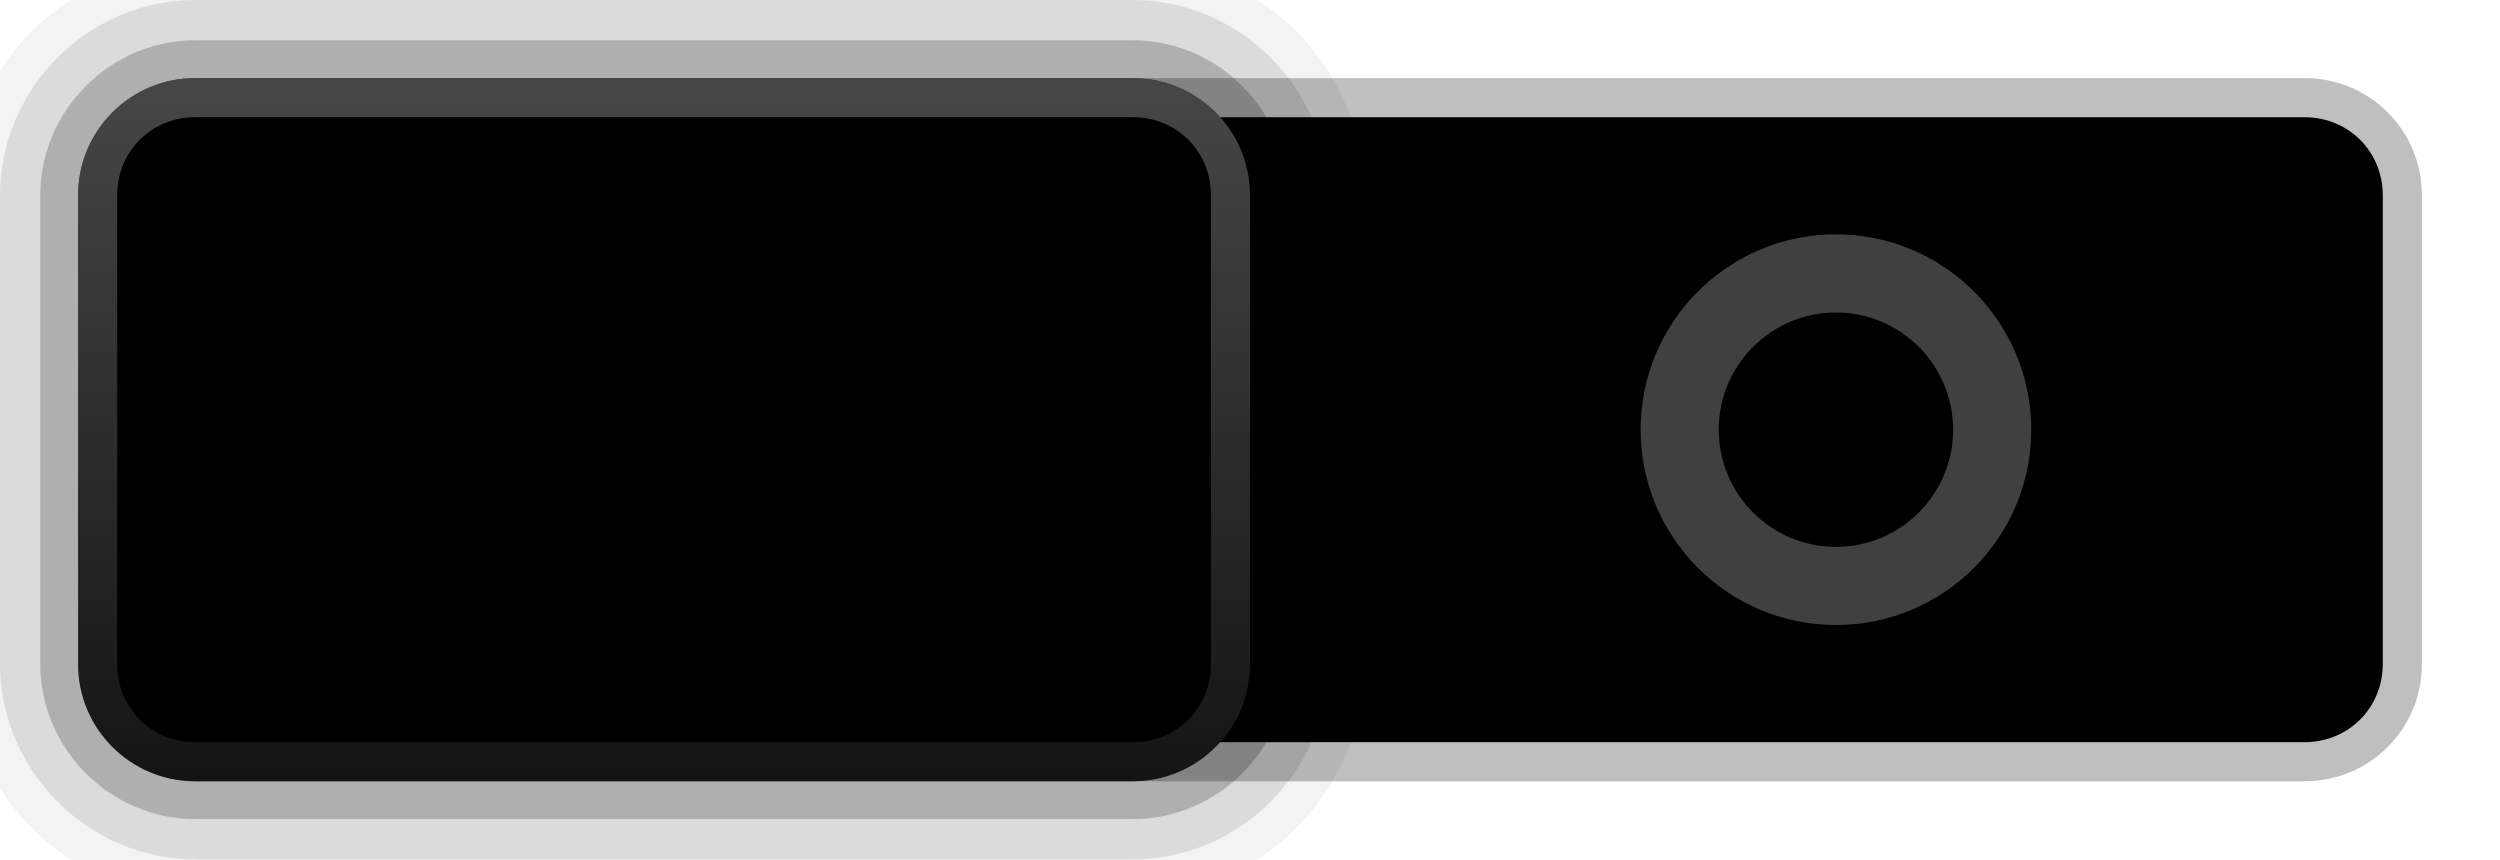
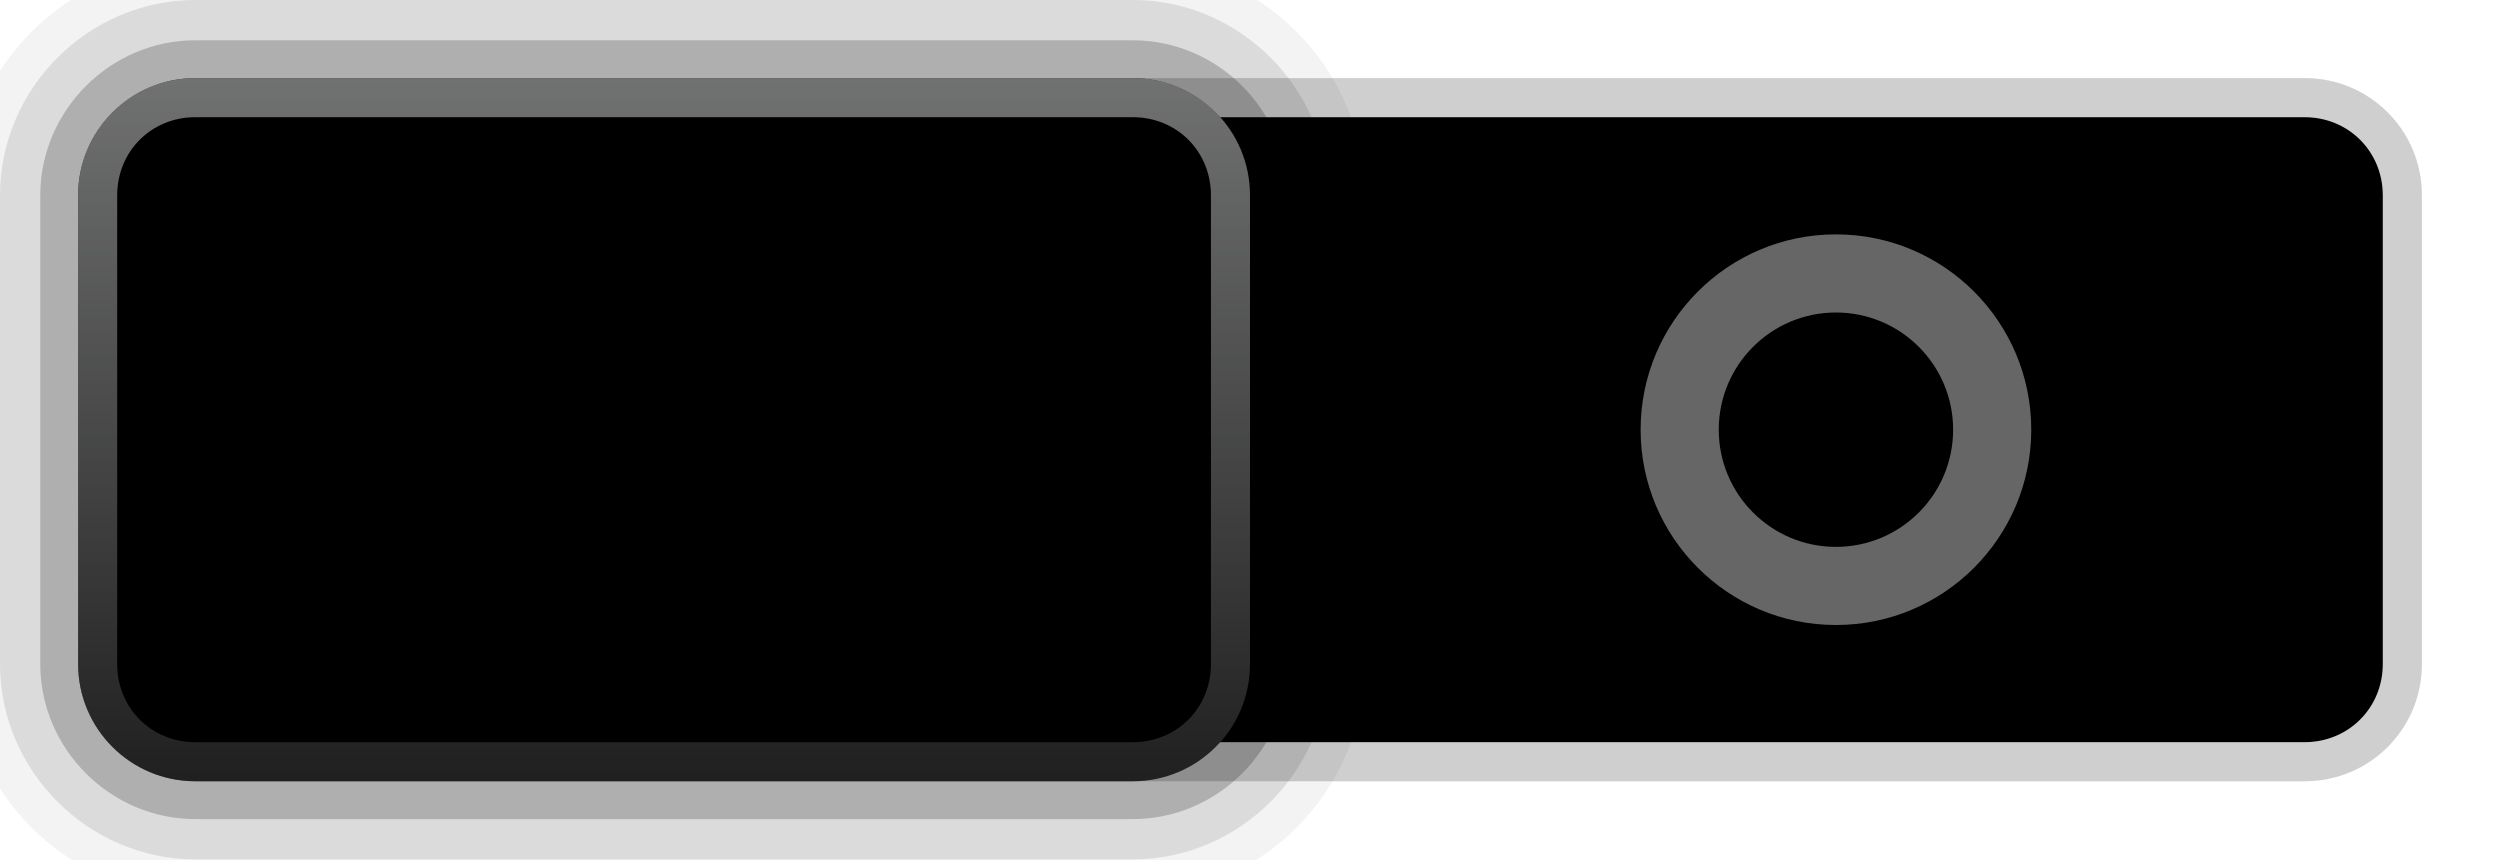
<svg xmlns="http://www.w3.org/2000/svg" xmlns:xlink="http://www.w3.org/1999/xlink" version="1.1" width="64" height="22" id="svg3273">
  <defs id="defs3275">
    <linearGradient id="linearGradient3883">
      <stop id="stop3885" style="stop-color:#000000;stop-opacity:1" offset="0" />
      <stop id="stop3887" style="stop-color:#000000;stop-opacity:1" offset="1" />
    </linearGradient>
    <linearGradient id="linearGradient4649">
      <stop id="stop4651" style="stop-color:#000000;stop-opacity:0;" offset="0" />
      <stop id="stop4653" style="stop-color:#000000;stop-opacity:0.275;" offset="1" />
    </linearGradient>
    <linearGradient id="linearGradient3921">
      <stop offset="0" style="stop-color:#ffffff;stop-opacity:0;" id="stop3923" />
      <stop offset="1" style="stop-color:#ffffff;stop-opacity:0.157;" id="stop3925" />
    </linearGradient>
    <linearGradient id="linearGradient3985">
      <stop style="stop-color:#ffffff;stop-opacity:1;" offset="0" id="stop3987" />
      <stop style="stop-color:#ffffff;stop-opacity:0;" offset="1" id="stop3989" />
    </linearGradient>
    <linearGradient id="linearGradient3938">
      <stop style="stop-color:#a0a0a0;stop-opacity:1;" offset="0" id="stop3940" />
      <stop style="stop-color:#dcdcdc;stop-opacity:1;" offset="1" id="stop3942" />
    </linearGradient>
    <linearGradient id="linearGradient4095">
      <stop id="stop4097" style="stop-color:#131313;stop-opacity:1" offset="0" />
      <stop id="stop4099" style="stop-color:#131313;stop-opacity:0" offset="1" />
    </linearGradient>
    <linearGradient xlink:href="#linearGradient3921" id="linearGradient3152" gradientUnits="userSpaceOnUse" gradientTransform="translate(-64.5,-20.49999)" x1="40.812" y1="19.5" x2="40.812" y2="-0.5" />
    <linearGradient xlink:href="#linearGradient3938" id="linearGradient3128" gradientUnits="userSpaceOnUse" gradientTransform="translate(-32,0)" x1="48" y1="21" x2="48" y2="2" />
    <linearGradient id="linearGradient3990-9">
      <stop id="stop3992-5" style="stop-color:#ffffff;stop-opacity:1" offset="0" />
      <stop id="stop3994-0" style="stop-color:#ffffff;stop-opacity:0" offset="1" />
    </linearGradient>
    <linearGradient y2="39" x2="41" y1="1" x1="41" gradientUnits="userSpaceOnUse" id="linearGradient3077-4" xlink:href="#linearGradient4095" gradientTransform="matrix(1,0,0,-1,-32,22)" />
    <radialGradient xlink:href="#linearGradient3988" id="radialGradient4013" gradientUnits="userSpaceOnUse" gradientTransform="matrix(11,0,0,10,-448,-99)" cx="42.5" cy="11" fx="42.5" fy="11" r="0.5" />
    <linearGradient id="linearGradient3988">
      <stop id="stop3990" offset="0" style="stop-color:#000000;stop-opacity:1;" />
      <stop style="stop-color:#000000;stop-opacity:0.706;" offset="0.6" id="stop3997" />
      <stop id="stop3993" offset="1" style="stop-color:#000000;stop-opacity:0;" />
    </linearGradient>
    <radialGradient xlink:href="#linearGradient3976" id="radialGradient4011" gradientUnits="userSpaceOnUse" gradientTransform="matrix(11,0,0,10,-447,-99)" cx="42.5" cy="11" fx="42.5" fy="11" r="0.5" />
    <linearGradient id="linearGradient3976">
      <stop style="stop-color:#ffffff;stop-opacity:1;" offset="0" id="stop3978" />
      <stop id="stop3995" offset="0.6" style="stop-color:#ffffff;stop-opacity:0.706;" />
      <stop style="stop-color:#ffffff;stop-opacity:0;" offset="1" id="stop3980" />
    </linearGradient>
    <radialGradient xlink:href="#linearGradient3988" id="radialGradient4005" gradientUnits="userSpaceOnUse" gradientTransform="matrix(11,0,0,10,-452,-99)" cx="42.5" cy="11" fx="42.5" fy="11" r="0.5" />
    <radialGradient xlink:href="#linearGradient3976" id="radialGradient4003" gradientUnits="userSpaceOnUse" gradientTransform="matrix(11,0,0,10,-451,-99)" cx="42.5" cy="11" fx="42.5" fy="11" r="0.5" />
    <radialGradient xlink:href="#linearGradient3988" id="radialGradient3986" gradientUnits="userSpaceOnUse" gradientTransform="matrix(11,0,0,10,-456,-99)" cx="42.5" cy="11" fx="42.5" fy="11" r="0.5" />
    <radialGradient r="0.5" fy="11" fx="42.5" cy="11" cx="42.5" gradientTransform="matrix(11,0,0,10,-455,-99)" gradientUnits="userSpaceOnUse" id="radialGradient4077" xlink:href="#linearGradient3976" />
    <linearGradient xlink:href="#linearGradient3938" id="linearGradient3951" gradientUnits="userSpaceOnUse" gradientTransform="translate(-32,0)" x1="48" y1="21" x2="48" y2="2" />
    <linearGradient xlink:href="#linearGradient3990-9" id="linearGradient3953" gradientUnits="userSpaceOnUse" gradientTransform="translate(-32,0)" x1="41" y1="1" x2="41" y2="28" />
    <radialGradient xlink:href="#linearGradient3976" id="radialGradient3955" gradientUnits="userSpaceOnUse" gradientTransform="matrix(11,0,0,10,-455,-99)" cx="42.5" cy="11" fx="42.5" fy="11" r="0.5" />
    <radialGradient xlink:href="#linearGradient3988" id="radialGradient3957" gradientUnits="userSpaceOnUse" gradientTransform="matrix(11,0,0,10,-456,-99)" cx="42.5" cy="11" fx="42.5" fy="11" r="0.5" />
    <radialGradient xlink:href="#linearGradient3976" id="radialGradient3959" gradientUnits="userSpaceOnUse" gradientTransform="matrix(11,0,0,10,-451,-99)" cx="42.5" cy="11" fx="42.5" fy="11" r="0.5" />
    <radialGradient xlink:href="#linearGradient3988" id="radialGradient3961" gradientUnits="userSpaceOnUse" gradientTransform="matrix(11,0,0,10,-452,-99)" cx="42.5" cy="11" fx="42.5" fy="11" r="0.5" />
    <radialGradient xlink:href="#linearGradient3976" id="radialGradient3963" gradientUnits="userSpaceOnUse" gradientTransform="matrix(11,0,0,10,-447,-99)" cx="42.5" cy="11" fx="42.5" fy="11" r="0.5" />
    <radialGradient xlink:href="#linearGradient3988" id="radialGradient3965" gradientUnits="userSpaceOnUse" gradientTransform="matrix(11,0,0,10,-448,-99)" cx="42.5" cy="11" fx="42.5" fy="11" r="0.5" />
    <linearGradient xlink:href="#linearGradient3938" id="linearGradient3971" gradientUnits="userSpaceOnUse" gradientTransform="translate(-32,0)" x1="48" y1="21" x2="48" y2="2" />
    <linearGradient xlink:href="#linearGradient3938" id="linearGradient3975" gradientUnits="userSpaceOnUse" gradientTransform="translate(-32,0)" x1="48" y1="21" x2="48" y2="2" />
    <linearGradient xlink:href="#linearGradient3938" id="linearGradient3978" gradientUnits="userSpaceOnUse" gradientTransform="translate(-32,0)" x1="48" y1="21" x2="48" y2="2" />
    <linearGradient xlink:href="#linearGradient3938" id="linearGradient3983" gradientUnits="userSpaceOnUse" gradientTransform="translate(-32,0)" x1="48" y1="21" x2="48" y2="2" />
    <linearGradient xlink:href="#linearGradient3938" id="linearGradient4062" gradientUnits="userSpaceOnUse" gradientTransform="translate(-32,0)" x1="48" y1="21" x2="48" y2="2" />
    <linearGradient xlink:href="#linearGradient3938" id="linearGradient4066" gradientUnits="userSpaceOnUse" gradientTransform="translate(-32,0)" x1="48" y1="21" x2="48" y2="2" />
    <linearGradient xlink:href="#linearGradient3938" id="linearGradient4071" gradientUnits="userSpaceOnUse" gradientTransform="translate(-32,0)" x1="48" y1="21" x2="48" y2="2" />
    <linearGradient xlink:href="#linearGradient3985" id="linearGradient4074" gradientUnits="userSpaceOnUse" gradientTransform="matrix(1,0,0,-1,-32,22)" x1="48" y1="21" x2="48" y2="-4" />
    <radialGradient xlink:href="#linearGradient3988-5" id="radialGradient4013-9" gradientUnits="userSpaceOnUse" gradientTransform="matrix(11,0,0,10,-448,-99)" cx="42.5" cy="11" fx="42.5" fy="11" r="0.5" />
    <linearGradient id="linearGradient3988-5">
      <stop id="stop3990-8" offset="0" style="stop-color:#000000;stop-opacity:1;" />
      <stop style="stop-color:#000000;stop-opacity:0.706;" offset="0.6" id="stop3997-5" />
      <stop id="stop3993-8" offset="1" style="stop-color:#000000;stop-opacity:0;" />
    </linearGradient>
    <radialGradient xlink:href="#linearGradient3976-2" id="radialGradient4011-7" gradientUnits="userSpaceOnUse" gradientTransform="matrix(11,0,0,10,-447,-99)" cx="42.5" cy="11" fx="42.5" fy="11" r="0.5" />
    <linearGradient id="linearGradient3976-2">
      <stop style="stop-color:#ffffff;stop-opacity:1;" offset="0" id="stop3978-8" />
      <stop id="stop3995-9" offset="0.6" style="stop-color:#ffffff;stop-opacity:0.706;" />
      <stop style="stop-color:#ffffff;stop-opacity:0;" offset="1" id="stop3980-6" />
    </linearGradient>
    <radialGradient xlink:href="#linearGradient3988-5" id="radialGradient4005-9" gradientUnits="userSpaceOnUse" gradientTransform="matrix(11,0,0,10,-452,-99)" cx="42.5" cy="11" fx="42.5" fy="11" r="0.5" />
    <radialGradient xlink:href="#linearGradient3976-2" id="radialGradient4003-1" gradientUnits="userSpaceOnUse" gradientTransform="matrix(11,0,0,10,-451,-99)" cx="42.5" cy="11" fx="42.5" fy="11" r="0.5" />
    <radialGradient xlink:href="#linearGradient3988-5" id="radialGradient3986-1" gradientUnits="userSpaceOnUse" gradientTransform="matrix(11,0,0,10,-456,-99)" cx="42.5" cy="11" fx="42.5" fy="11" r="0.5" />
    <radialGradient r="0.5" fy="11" fx="42.5" cy="11" cx="42.5" gradientTransform="matrix(11,0,0,10,-455,-99)" gradientUnits="userSpaceOnUse" id="radialGradient4077-8" xlink:href="#linearGradient3976-2" />
    <linearGradient y2="28" x2="41" y1="1" x1="41" gradientUnits="userSpaceOnUse" id="linearGradient3077-4-9" xlink:href="#linearGradient3990-9-4" gradientTransform="translate(-32,0)" />
    <linearGradient id="linearGradient3990-9-4">
      <stop id="stop3992-5-7" style="stop-color:#ffffff;stop-opacity:1" offset="0" />
      <stop id="stop3994-0-8" style="stop-color:#ffffff;stop-opacity:0" offset="1" />
    </linearGradient>
    <linearGradient id="linearGradient3938-4">
      <stop style="stop-color:#a0a0a0;stop-opacity:1;" offset="0" id="stop3940-9" />
      <stop style="stop-color:#dcdcdc;stop-opacity:1;" offset="1" id="stop3942-9" />
    </linearGradient>
    <linearGradient y2="2" x2="48" y1="21" x1="48" gradientTransform="translate(-32,0)" gradientUnits="userSpaceOnUse" id="linearGradient3228" xlink:href="#linearGradient3938-4" />
    <linearGradient xlink:href="#linearGradient3938-4" id="linearGradient4265" gradientUnits="userSpaceOnUse" gradientTransform="translate(-32,0)" x1="48" y1="21" x2="48" y2="2" />
    <radialGradient xlink:href="#linearGradient3988-5-7" id="radialGradient4013-9-2" gradientUnits="userSpaceOnUse" gradientTransform="matrix(11,0,0,10,-447,-99)" cx="42.5" cy="11" fx="42.5" fy="11" r="0.5" />
    <linearGradient id="linearGradient3988-5-7">
      <stop id="stop3990-8-2" offset="0" style="stop-color:#000000;stop-opacity:1;" />
      <stop style="stop-color:#000000;stop-opacity:0.706;" offset="0.6" id="stop3997-5-7" />
      <stop id="stop3993-8-6" offset="1" style="stop-color:#000000;stop-opacity:0;" />
    </linearGradient>
    <radialGradient xlink:href="#linearGradient3976-2-0" id="radialGradient4011-7-2" gradientUnits="userSpaceOnUse" gradientTransform="matrix(11,0,0,10,-446,-99)" cx="42.5" cy="11" fx="42.5" fy="11" r="0.5" />
    <linearGradient id="linearGradient3976-2-0">
      <stop style="stop-color:#ffffff;stop-opacity:1;" offset="0" id="stop3978-8-5" />
      <stop id="stop3995-9-0" offset="0.6" style="stop-color:#ffffff;stop-opacity:0.706;" />
      <stop style="stop-color:#ffffff;stop-opacity:0;" offset="1" id="stop3980-6-1" />
    </linearGradient>
    <radialGradient xlink:href="#linearGradient3988-5-7" id="radialGradient4005-9-8" gradientUnits="userSpaceOnUse" gradientTransform="matrix(11,0,0,10,-451,-99)" cx="42.5" cy="11" fx="42.5" fy="11" r="0.5" />
    <radialGradient xlink:href="#linearGradient3976-2-0" id="radialGradient4003-1-6" gradientUnits="userSpaceOnUse" gradientTransform="matrix(11,0,0,10,-450,-99)" cx="42.5" cy="11" fx="42.5" fy="11" r="0.5" />
    <radialGradient xlink:href="#linearGradient3988-5-7" id="radialGradient3986-1-3" gradientUnits="userSpaceOnUse" gradientTransform="matrix(11,0,0,10,-455,-99)" cx="42.5" cy="11" fx="42.5" fy="11" r="0.5" />
    <radialGradient r="0.5" fy="11" fx="42.5" cy="11" cx="42.5" gradientTransform="matrix(11,0,0,10,-454,-99)" gradientUnits="userSpaceOnUse" id="radialGradient4077-8-1" xlink:href="#linearGradient3976-2-0" />
    <linearGradient y2="28" x2="41" y1="1" x1="41" gradientUnits="userSpaceOnUse" id="linearGradient3077-4-9-4" xlink:href="#linearGradient3990-9-4-5" gradientTransform="translate(-32,-1)" />
    <linearGradient id="linearGradient3990-9-4-5">
-       <stop id="stop3992-5-7-1" style="stop-color:#7f7f7f;stop-opacity:1" offset="0" />
-       <stop id="stop3994-0-8-2" style="stop-color:#7f7f7f;stop-opacity:0" offset="1" />
+       <stop id="stop3992-5-7-1" style="stop-color:#cbcccd;stop-opacity:1" offset="0" />
+       <stop id="stop3994-0-8-2" style="stop-color:#cbcccd;stop-opacity:0" offset="1" />
    </linearGradient>
    <linearGradient y2="2" x2="48" y1="21" x1="48" gradientTransform="translate(-32,-1)" gradientUnits="userSpaceOnUse" id="linearGradient3228-0" xlink:href="#linearGradient3938-4-7" />
    <linearGradient id="linearGradient3938-4-7">
      <stop style="stop-color:#000000;stop-opacity:1;" offset="0" id="stop3940-9-2" />
      <stop style="stop-color:#000000;stop-opacity:1;" offset="1" id="stop3942-9-2" />
    </linearGradient>
    <linearGradient xlink:href="#linearGradient3921-5" id="linearGradient3152-1" gradientUnits="userSpaceOnUse" gradientTransform="translate(-64.5,-20.49999)" x1="40.812" y1="18.5" x2="40.812" y2="0.5" />
    <linearGradient id="linearGradient3921-5">
      <stop offset="0" style="stop-color:#ffffff;stop-opacity:0;" id="stop3923-6" />
      <stop offset="1" style="stop-color:#ffffff;stop-opacity:0.157;" id="stop3925-4" />
    </linearGradient>
    <filter id="filter4131-3" x="-0.12" width="1.24" y="-0.12" height="1.24" color-interpolation-filters="sRGB">
      <feGaussianBlur stdDeviation="0.5" id="feGaussianBlur4133-2" />
    </filter>
    <linearGradient xlink:href="#linearGradient3921-5" id="linearGradient4525" gradientUnits="userSpaceOnUse" gradientTransform="translate(-64.5,-20.49999)" x1="40.812" y1="18.5" x2="40.812" y2="0.5" />
    <linearGradient xlink:href="#linearGradient3938-4-7" id="linearGradient4529" gradientUnits="userSpaceOnUse" gradientTransform="translate(-32,-1)" x1="48" y1="21" x2="48" y2="2" />
    <linearGradient xlink:href="#linearGradient4649" id="linearGradient4550" gradientUnits="userSpaceOnUse" gradientTransform="matrix(-1,0,0,1,64.5,1.500006)" x1="40.812" y1="18.5" x2="40.812" y2="0.5" />
    <linearGradient y2="0.5" x2="40.812" y1="18.5" x1="40.812" gradientTransform="matrix(-1,0,0,-1,64.5,20.49999)" gradientUnits="userSpaceOnUse" id="linearGradient4443" xlink:href="#linearGradient3921-5-9" />
    <linearGradient id="linearGradient3921-5-9">
      <stop offset="0" style="stop-color:#ffffff;stop-opacity:0;" id="stop3923-6-1" />
      <stop offset="1" style="stop-color:#ffffff;stop-opacity:0.118;" id="stop3925-4-6" />
    </linearGradient>
    <linearGradient y2="0.5" x2="40.812" y1="18.5" x1="40.812" gradientTransform="matrix(-1,0,0,-1,64.5,20.49999)" gradientUnits="userSpaceOnUse" id="linearGradient4615" xlink:href="#linearGradient3921-5-9" />
    <linearGradient xlink:href="#linearGradient3921-5-9-9" id="linearGradient4621" gradientUnits="userSpaceOnUse" gradientTransform="matrix(-1,0,0,-1,64.5,20.49999)" x1="40.812" y1="18.5" x2="40.812" y2="0.5" />
    <linearGradient id="linearGradient3921-5-9-9">
      <stop offset="0" style="stop-color:#333333;stop-opacity:1;" id="stop3923-6-1-6" />
      <stop offset="1" style="stop-color:#555555;stop-opacity:1;" id="stop3925-4-6-6" />
    </linearGradient>
    <linearGradient y2="0.5" x2="40.812" y1="18.5" x1="40.812" gradientTransform="matrix(-1,0,0,-1,64.5,20.49999)" gradientUnits="userSpaceOnUse" id="linearGradient4641" xlink:href="#linearGradient3883" />
  </defs>
  <g id="layer2">
    <path style="color:#000000;fill:url(#linearGradient4641);fill-opacity:1;stroke:none;stroke-width:1;marker:none;visibility:visible;display:inline;overflow:visible;enable-background:accumulate" id="path4619" d="M 5,3 C 3.878,3 3,3.878 3,5 l 0,12 c 0,1.122 0.878,2 2,2 l 54,0 c 1.122,0 2,-0.878 2,-2 L 61,5 C 61,3.878 60.122,3 59,3 L 5,3 z" />
    <path style="opacity:0.08;color:#000000;fill:#000000;fill-opacity:1;stroke:none;stroke-width:1;marker:none;visibility:visible;display:inline;overflow:visible;enable-background:accumulate" d="M 5,2 C 3.338,2 2,3.338 2,5 l 0,12 c 0,1.662 1.338,3 3,3 l 54,0 c 1.662,0 3,-1.338 3,-3 L 62,5 C 62,3.338 60.662,2 59,2 z m 0,3 54,0 0,12 -54,0 z" id="rect4052" />
    <path style="opacity:0.12;color:#000000;fill:#000000;fill-opacity:1;stroke:none;stroke-width:1;marker:none;visibility:visible;display:inline;overflow:visible;enable-background:accumulate" d="M 5,2 C 3.338,2 2,3.338 2,5 l 0,12 c 0,1.662 1.338,3 3,3 l 54,0 c 1.662,0 3,-1.338 3,-3 L 62,5 C 62,3.338 60.662,2 59,2 z m 0,2 54,0 c 0.583,0 1,0.417 1,1 l 0,12 c 0,0.583 -0.417,1 -1,1 L 5,18 C 4.418,18 4,17.582 4,17 L 4,5 C 4,4.418 4.418,4 5,4 z" id="rect4042" />
-     <path style="opacity:0.2;color:#000000;fill:#7f7f7f;fill-opacity:1;stroke:none;stroke-width:1;marker:none;visibility:visible;display:inline;overflow:visible;enable-background:accumulate" d="M 5,2 C 3.338,2 2,3.338 2,5 l 0,12 c 0,1.662 1.338,3 3,3 l 54,0 c 1.662,0 3,-1.338 3,-3 L 62,5 C 62,3.338 60.662,2 59,2 z m 0,1 54,0 c 1.117,0 2,0.883 2,2 l 0,12 c 0,1.117 -0.883,2 -2,2 L 5,19 C 3.883,19 3,18.117 3,17 L 3,5 C 3,3.883 3.883,3 5,3 z" id="rect4038" />
+     <path style="opacity:0.2;color:#000000;fill:#cbcccd;fill-opacity:1;stroke:none;stroke-width:1;marker:none;visibility:visible;display:inline;overflow:visible;enable-background:accumulate" d="M 5,2 C 3.338,2 2,3.338 2,5 l 0,12 c 0,1.662 1.338,3 3,3 l 54,0 c 1.662,0 3,-1.338 3,-3 L 62,5 C 62,3.338 60.662,2 59,2 z m 0,1 54,0 c 1.117,0 2,0.883 2,2 l 0,12 c 0,1.117 -0.883,2 -2,2 L 5,19 C 3.883,19 3,18.117 3,17 L 3,5 C 3,3.883 3.883,3 5,3 z" id="rect4038" />
    <g id="g4655" transform="translate(-1,0)" style="opacity:0.5">
      <path style="opacity:0.5;color:#000000;fill:#000000;fill-opacity:1;fill-rule:nonzero;stroke:none;stroke-width:2;marker:none;visibility:visible;display:inline;overflow:visible;filter:url(#filter4131-3);enable-background:accumulate" d="m 48,6.5 c -2.761,0 -5,2.239 -5,5 0,2.761 2.239,5 5,5 2.761,0 5,-2.239 5,-5 0,-2.761 -2.239,-5 -5,-5 z m 0,2 c 1.657,0 3,1.343 3,3 0,1.657 -1.343,3 -3,3 -1.657,0 -3,-1.343 -3,-3 0,-1.657 1.343,-3 3,-3 z" id="path4125" />
-       <path id="path4120" d="m 48,6 c -2.761,0 -5,2.239 -5,5 0,2.761 2.239,5 5,5 2.761,0 5,-2.239 5,-5 0,-2.761 -2.239,-5 -5,-5 z m 0,2 c 1.657,0 3,1.343 3,3 0,1.657 -1.343,3 -3,3 -1.657,0 -3,-1.343 -3,-3 0,-1.657 1.343,-3 3,-3 z" style="color:#000000;fill:#7f7f7f;fill-opacity:1;fill-rule:nonzero;stroke:none;stroke-width:2;marker:none;visibility:visible;display:inline;overflow:visible;enable-background:accumulate" />
+       <path id="path4120" d="m 48,6 c -2.761,0 -5,2.239 -5,5 0,2.761 2.239,5 5,5 2.761,0 5,-2.239 5,-5 0,-2.761 -2.239,-5 -5,-5 z m 0,2 c 1.657,0 3,1.343 3,3 0,1.657 -1.343,3 -3,3 -1.657,0 -3,-1.343 -3,-3 0,-1.657 1.343,-3 3,-3 z" style="color:#000000;fill:#cbcccd;fill-opacity:1;fill-rule:nonzero;stroke:none;stroke-width:2;marker:none;visibility:visible;display:inline;overflow:visible;enable-background:accumulate" />
    </g>
  </g>
  <g id="layer1" style="display:inline">
    <path style="opacity:0.05;color:#000000;fill:#000000;fill-opacity:1;fill-rule:nonzero;stroke:none;stroke-width:2;marker:none;visibility:visible;display:inline;overflow:visible;enable-background:accumulate" id="path4541" d="m 5,-0.938 c -3.256,0 -5.938,2.682 -5.938,5.938 l 0,12 c 0,3.256 2.682,5.938 5.938,5.938 l 24,0 c 3.256,0 5.938,-2.682 5.938,-5.938 l 0,-12 c 0,-3.256 -2.682,-5.938 -5.938,-5.938 l -24,0 z" />
    <path style="opacity:0.1;color:#000000;fill:#000000;fill-opacity:1;fill-rule:nonzero;stroke:none;stroke-width:2;marker:none;visibility:visible;display:inline;overflow:visible;enable-background:accumulate" id="path4537" d="M 5,0 C 2.264,0 0,2.264 0,5 l 0,12 c 0,2.736 2.264,5 5,5 l 24,0 c 2.736,0 5,-2.264 5,-5 L 34,5 C 34,2.264 31.736,0 29,0 L 5,0 z" />
    <path style="opacity:0.2;color:#000000;fill:#000000;fill-opacity:1;fill-rule:nonzero;stroke:none;stroke-width:2;marker:none;visibility:visible;display:inline;overflow:visible;enable-background:accumulate" id="path4531" d="M 5,1.031 C 2.826,1.031 1.031,2.826 1.031,5 l 0,12 c 0,2.174 1.795,3.969 3.969,3.969 l 24,0 c 2.174,0 3.969,-1.795 3.969,-3.969 l 0,-12 C 32.969,2.826 31.174,1.031 29,1.031 l -24,0 z" />
    <rect style="color:#000000;fill:url(#linearGradient3228-0);fill-opacity:1;fill-rule:nonzero;stroke:none;stroke-width:2;marker:none;visibility:visible;display:inline;overflow:visible;enable-background:accumulate" id="rect3936" width="30" height="18" x="2" y="2" rx="3" ry="3" />
    <path style="opacity:0.6;color:#000000;fill:url(#linearGradient3077-4-9-4);fill-opacity:1;fill-rule:nonzero;stroke:none;stroke-width:2;marker:none;visibility:visible;display:inline;overflow:visible;enable-background:accumulate" d="M 5,2 C 3.338,2 2,3.338 2,5 l 0,12 c 0,1.662 1.338,3 3,3 l 24,0 c 1.662,0 3,-1.338 3,-3 L 32,5 C 32,3.338 30.662,2 29,2 z m 0,1 24,0 c 1.126,0 2,0.874 2,2 l 0,12 c 0,1.126 -0.874,2 -2,2 L 5,19 C 3.874,19 3,18.126 3,17 L 3,5 C 3,3.874 3.874,3 5,3 z" id="rect4059" />
  </g>
</svg>
